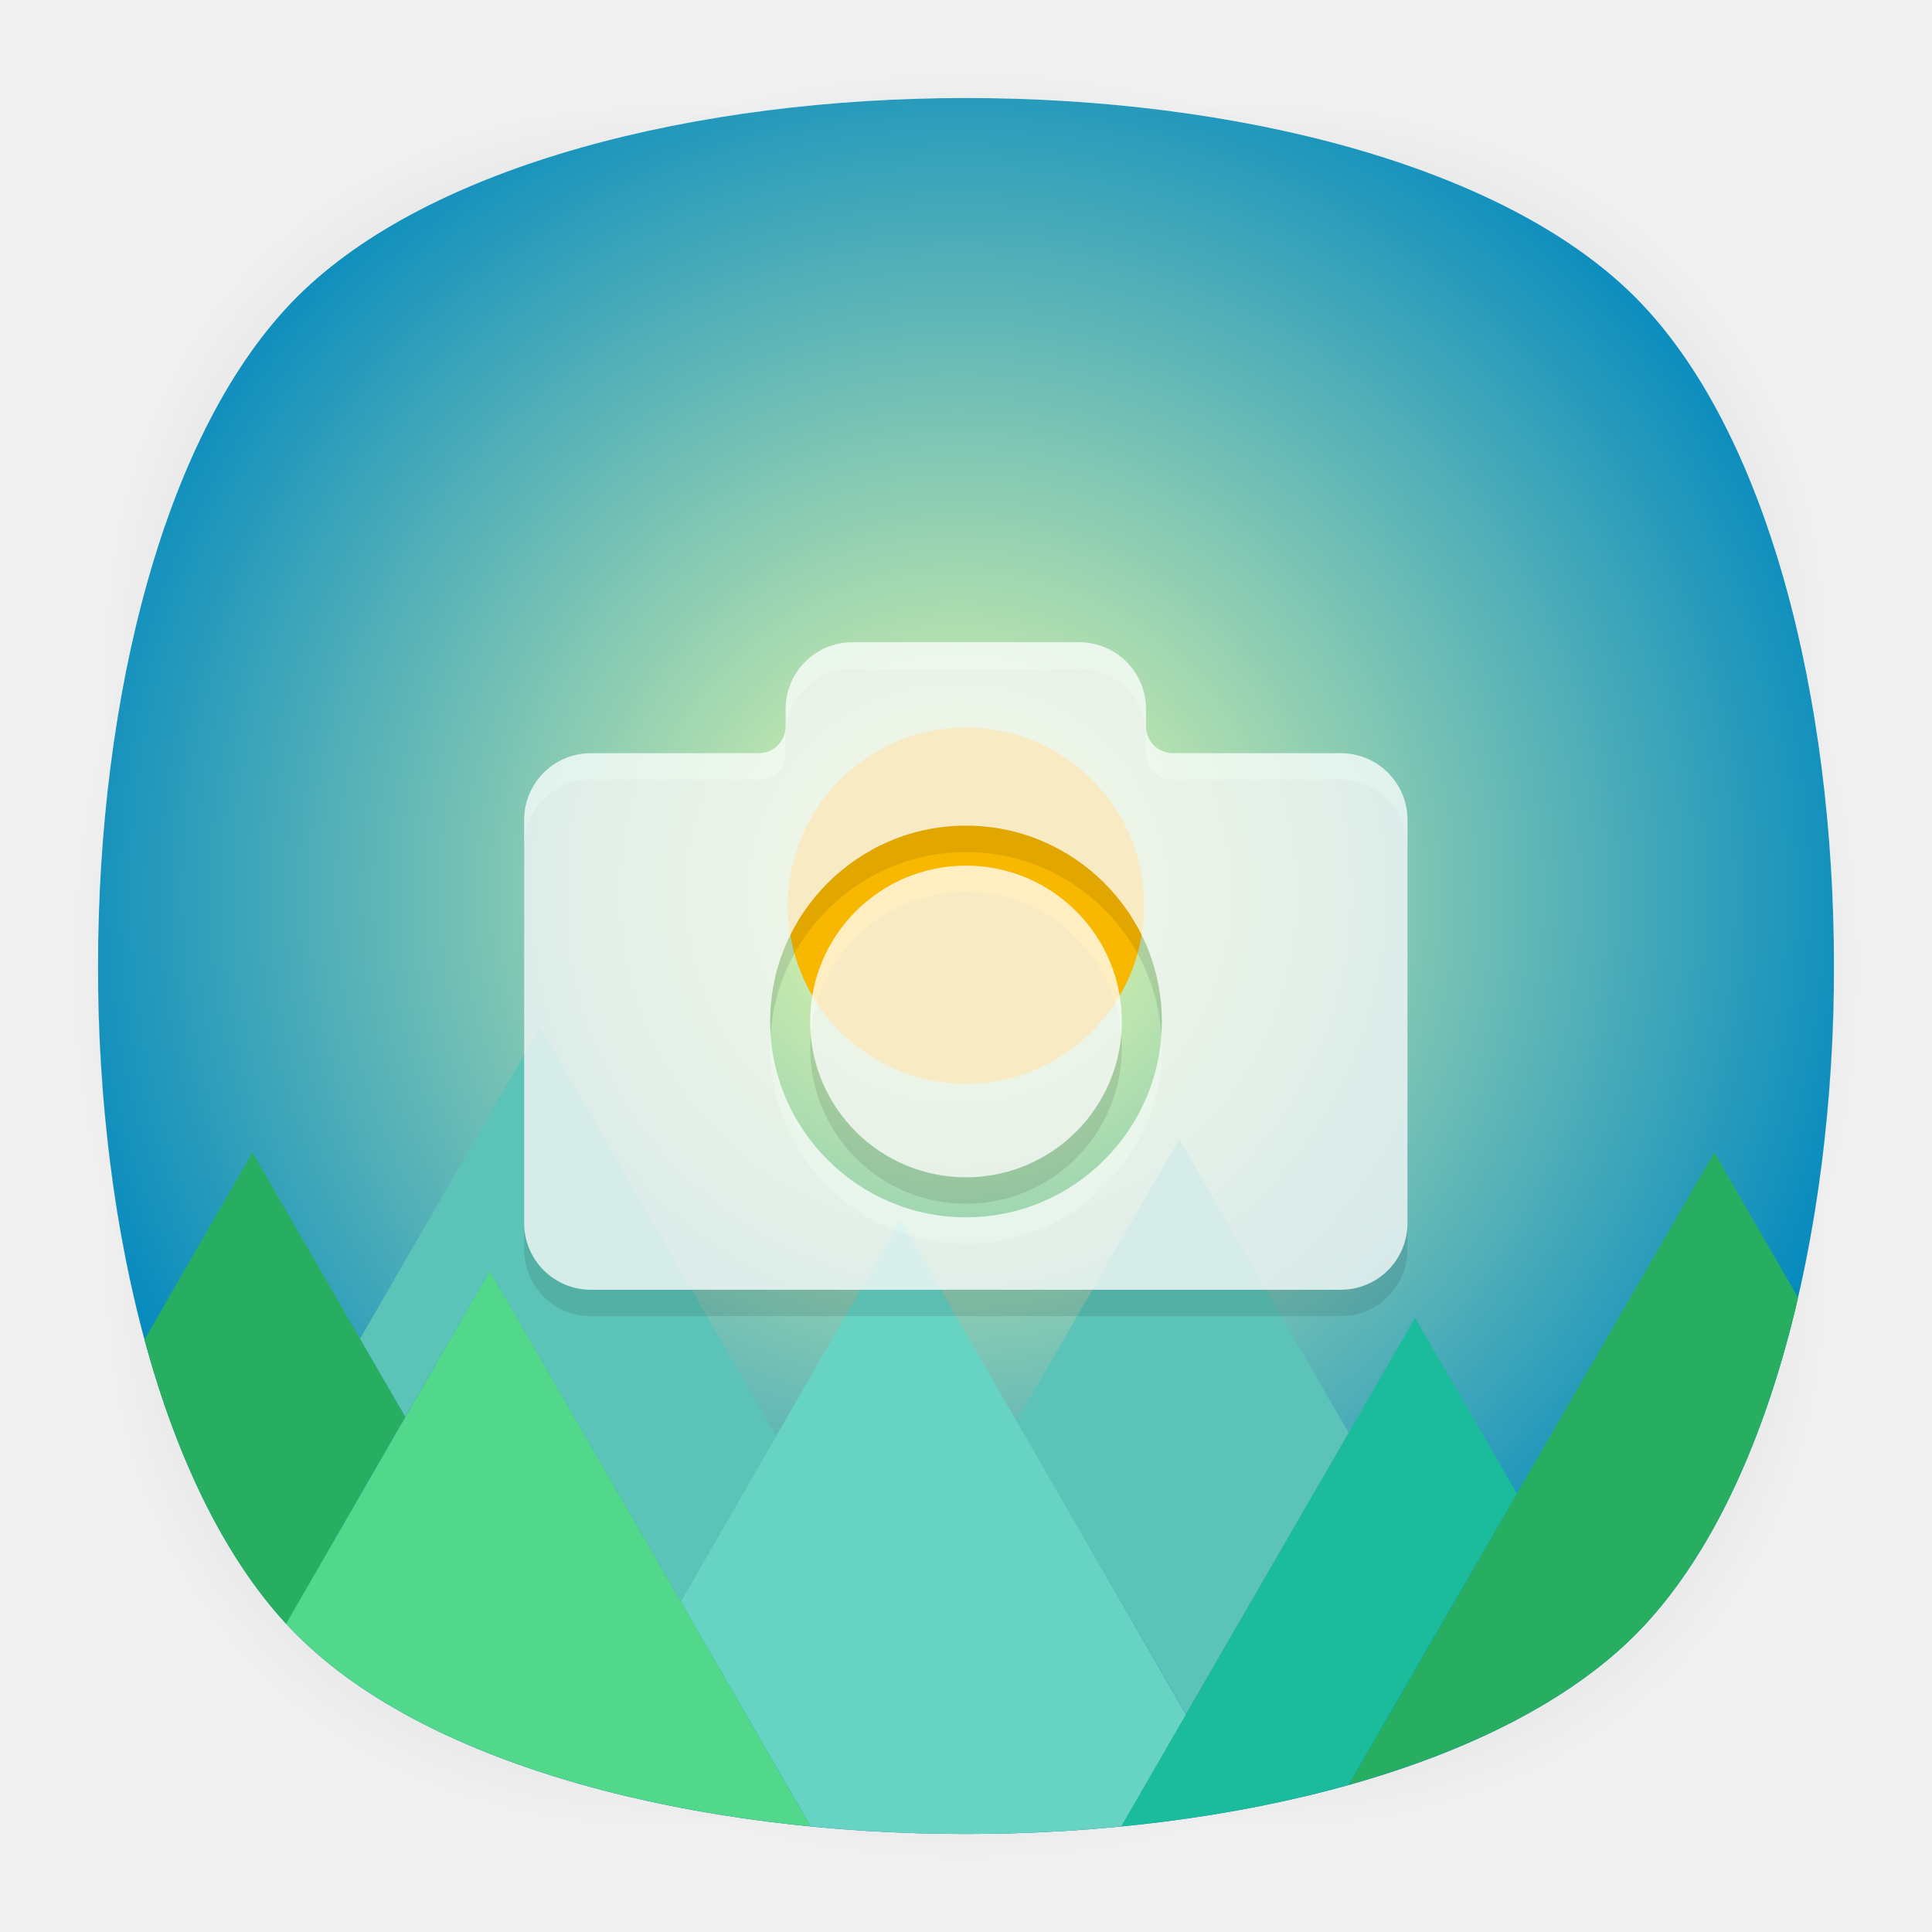
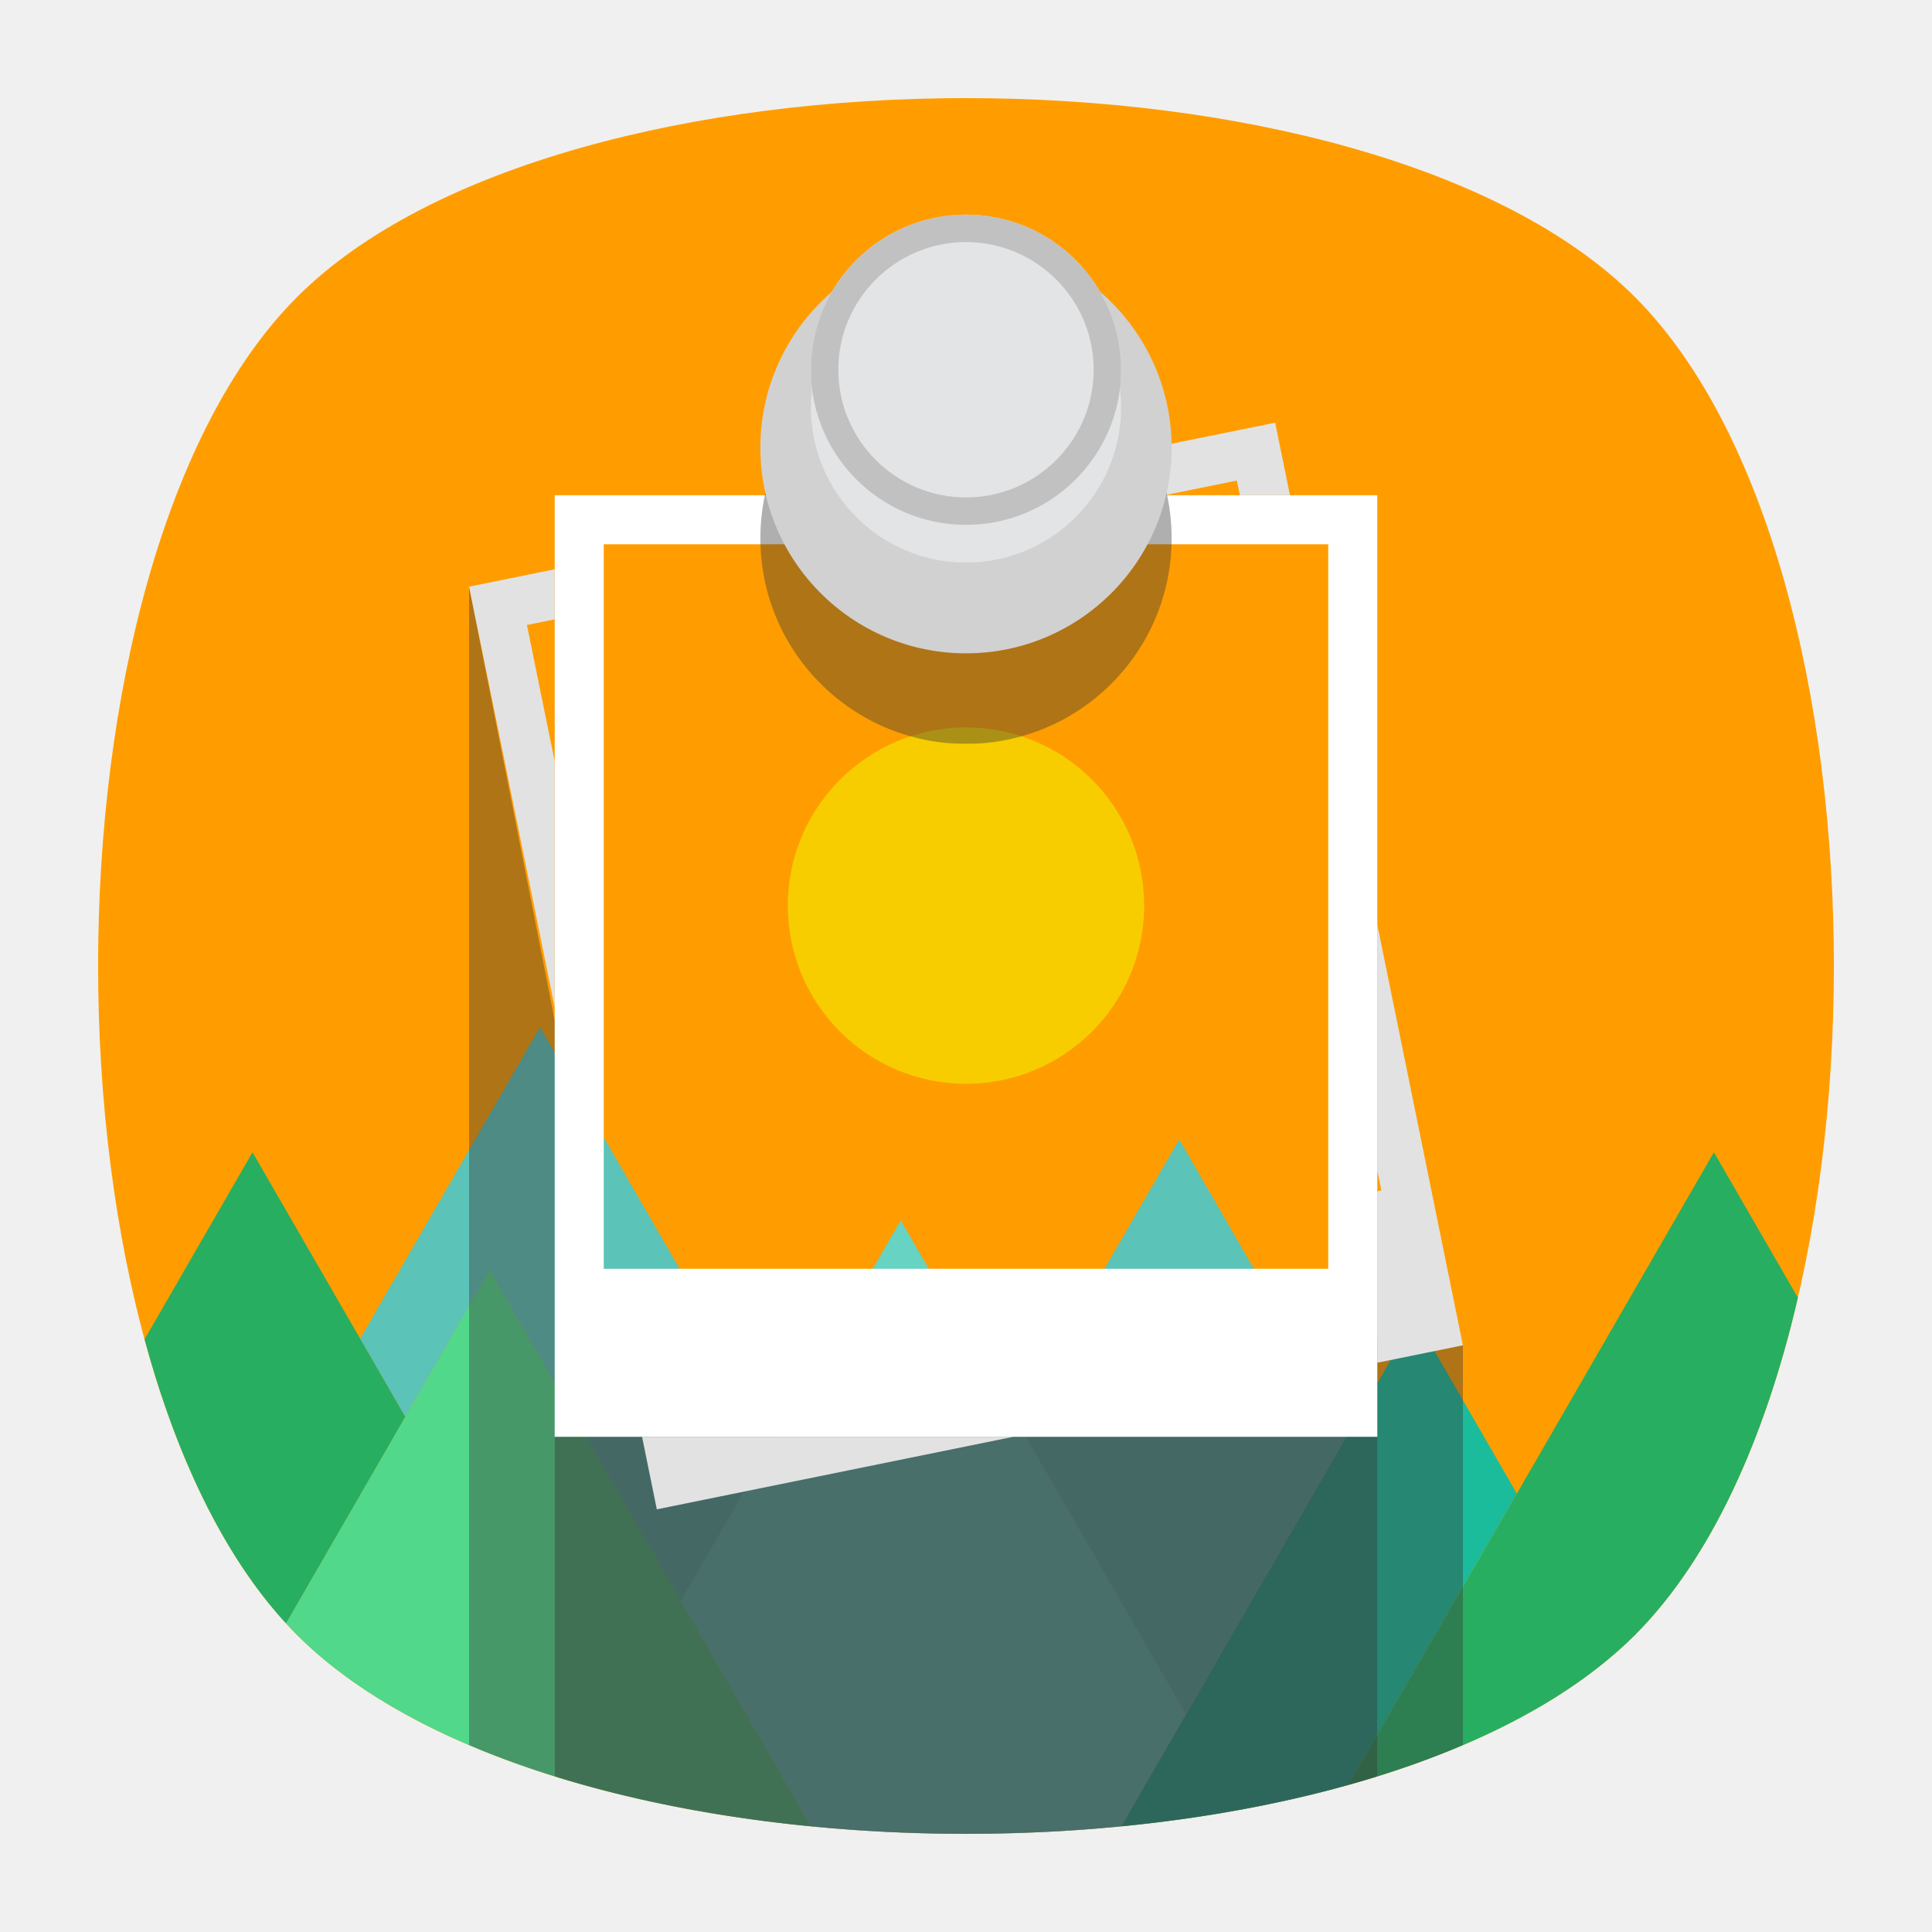
- <svg xmlns="http://www.w3.org/2000/svg" version="1.1" id="Layer_2" x="0px" y="0px" viewBox="0 0 512 512" style="enable-background:new 0 0 512 512;" xml:space="preserve">
-   <g>
-     <g>
-       <g style="opacity:0.4;enable-background:new    ;">
-         <radialGradient id="SVGID_1_" cx="256.525" cy="259.5" r="237.734" gradientTransform="matrix(1 0 0 -1 -0.5 515.5)" gradientUnits="userSpaceOnUse">
-           <stop offset="0" style="stop-color:#010101" />
-           <stop offset="0.859" style="stop-color:#010101;stop-opacity:0.141" />
-           <stop offset="1" style="stop-color:#010101;stop-opacity:0" />
-         </radialGradient>
-         <path style="fill:url(#SVGID_1_);" d="M449,449c-59.7,59.7-326.2,59.7-385.9,0S3.4,122.7,63,63s326.3-59.6,386,0     S508.6,389.3,449,449z" />
-       </g>
-       <g style="opacity:0.4;enable-background:new    ;">
-         <radialGradient id="SVGID_2_" cx="258.053" cy="261.1" r="266.324" gradientTransform="matrix(0.7069 -0.7073 -0.4895 -0.4892 201.4156 566.2072)" gradientUnits="userSpaceOnUse">
-           <stop offset="0" style="stop-color:#010101" />
-           <stop offset="0.859" style="stop-color:#010101;stop-opacity:0.141" />
-           <stop offset="1" style="stop-color:#010101;stop-opacity:0" />
-         </radialGradient>
-         <path style="fill:url(#SVGID_2_);" d="M449,449c-59.7,59.7-326.2,59.7-385.9,0S3.4,122.7,63,63s326.3-59.6,386,0     S508.6,389.3,449,449z" />
-       </g>
-       <g style="opacity:0.4;enable-background:new    ;">
-         <radialGradient id="SVGID_3_" cx="260.174" cy="257.931" r="266.371" gradientTransform="matrix(-0.7069 -0.7073 0.4895 -0.4892 313.5844 566.2072)" gradientUnits="userSpaceOnUse">
-           <stop offset="0" style="stop-color:#010101" />
-           <stop offset="0.859" style="stop-color:#010101;stop-opacity:0.141" />
-           <stop offset="1" style="stop-color:#010101;stop-opacity:0" />
-         </radialGradient>
-         <path style="fill:url(#SVGID_3_);" d="M63,449c59.7,59.7,326.2,59.7,385.9,0s59.7-326.2,0-385.9S122.7,3.4,63,63     S3.4,389.3,63,449z" />
-       </g>
-     </g>
-     <path style="fill:#FFFFFF;" d="M433.3,433.3c-70.3,70.3-284.3,70.3-354.6,0S8.4,149,78.7,78.7s284.3-70.3,354.6,0   S503.6,363,433.3,433.3z" />
-   </g>
-   <g id="_x3C_Group_x3E_">
-     <path style="opacity:0.4;" d="M78.7,433.3c70.3,70.3,284.3,70.3,354.6,0c34.1-34.1,51.6-101.9,52.7-170.8   c-1-68.9-18.6-136.7-52.7-170.8C398.1,56.5,327.1,39,256,39S113.8,56.5,78.7,91.7C44.6,125.8,27.1,193.6,26,262.5   C27.1,331.4,44.6,399.2,78.7,433.3z M92.8,105.8c14.3-14.3,37.2-26.2,66.5-34.4C188,63.3,221.5,59,256,59c34.5,0,68,4.3,96.7,12.4   c29.2,8.3,52.2,20.2,66.5,34.4c14.3,14.3,26.2,37.2,34.4,66.5C461.7,201,466,234.5,466,269c0,34.5-4.3,68-12.4,96.7   c-8.3,29.2-20.2,52.2-34.4,66.5c-14.3,14.3-37.2,26.2-66.5,34.4C324,474.7,290.5,479,256,479c-34.5,0-68-4.3-96.7-12.4   c-29.2-8.3-52.2-20.2-66.5-34.4c-14.3-14.3-26.2-37.2-34.4-66.5C50.3,336.9,46,303.5,46,269c0-34.5,4.3-68,12.4-96.7   C66.7,143.1,78.6,120.1,92.8,105.8z" />
-     <path style="fill:#FFFFFF;" d="M256,46c34.5,0,68,4.3,96.7,12.4c29.2,8.3,52.2,20.2,66.5,34.4c14.3,14.3,26.2,37.2,34.4,66.5   C461.7,188,466,221.5,466,256c0,34.5-4.3,68-12.4,96.7c-8.3,29.2-20.2,52.2-34.4,66.5c-14.3,14.3-37.2,26.2-66.5,34.4   C324,461.7,290.5,466,256,466s-68-4.3-96.7-12.4c-29.2-8.3-52.2-20.2-66.5-34.4c-14.3-14.3-26.2-37.2-34.4-66.5   C50.3,323.9,46,290.5,46,256c0-34.5,4.3-68,12.4-96.7c8.3-29.2,20.2-52.2,34.4-66.5c14.3-14.3,37.2-26.2,66.5-34.4   C188,50.3,221.5,46,256,46 M256,26c-71.1,0-142.1,17.6-177.3,52.7C8.4,149,8.4,363,78.7,433.3C113.8,468.4,184.9,486,256,486   s142.1-17.6,177.3-52.7c70.3-70.3,70.3-284.3,0-354.6C398.1,43.5,327.1,26,256,26L256,26z" />
-     <g>
-       <radialGradient id="SVGID_4_" cx="254" cy="236.667" r="252.339" gradientUnits="userSpaceOnUse">
-         <stop offset="0" style="stop-color:#F2FFAA" />
-         <stop offset="1" style="stop-color:#0087BF" />
-       </radialGradient>
-       <path style="fill:url(#SVGID_4_);" d="M433.3,433.3c-70.3,70.3-284.3,70.3-354.6,0S8.4,149,78.7,78.7s284.3-70.3,354.6,0    S503.6,363,433.3,433.3z" />
-       <g>
-         <polygon style="fill:#5BC3B7;" points="180.4,424.4 205.7,380.6 143.1,272.2 95.4,354.8 107.4,375.5 129.8,336.7    " />
-         <polygon style="fill:#5BC3B7;" points="357.4,379.7 312.5,301.9 269.4,376.6 314.3,454.3    " />
-         <g>
-           <path style="fill:#66D3C3;" d="M238.7,323.4l-58.3,101l34.4,59.6c27.1,2.7,55.3,2.7,82.4,0l17.1-29.6L238.7,323.4z" />
-         </g>
-         <path style="fill:#27AE61;" d="M107.4,375.5L107.4,375.5L107.4,375.5L107.4,375.5l-12-20.7l-28.5-49.4l-28.6,49.6     c8.3,30.7,20.8,57.2,37.5,75.3L107.4,375.5z" />
-         <path style="fill:#51D88B;" d="M211.1,477.6l-30.7-53.2l-50.6-87.6l-22.4,38.8l0,0l-31.6,54.7c1,1,1.9,2.1,2.9,3     c28.3,28.3,79.9,45.2,136.1,50.7l-1.3-2.3L211.1,477.6z" />
-         <path style="fill:#1BBC9B;" d="M402,395.8L375,349.2l-17.6,30.6l-43.1,74.6l0,0l0,0L297.2,484c21-2.1,41.4-5.7,60.2-11l26.9-46.6     L402,395.8z" />
-         <path style="fill:#27AE61;" d="M402,395.8L402,395.8L402,395.8l-17.6,30.6L357.4,473c31.3-8.8,58.2-22,75.9-39.7     c20.2-20.2,34.6-52.3,43.2-89.4l-22.2-38.5L402,395.8z" />
-       </g>
-       <circle style="fill:#F9B800;" cx="256" cy="240" r="47.2" />
+ <svg xmlns="http://www.w3.org/2000/svg" viewBox="0 0 640 640" height="640" width="640" xml:space="preserve" version="1.1" id="svg2">
+   <defs id="defs6">
+     <clipPath id="clipPath16" clipPathUnits="userSpaceOnUse">
+       <path id="path18" d="M 0,512 512,512 512,0 0,0 0,512 Z" />
+     </clipPath>
+     <clipPath id="clipPath24" clipPathUnits="userSpaceOnUse">
+       <path id="path26" d="m 18.325,493.744 475.4,0 0,-475.488 -475.4,0 0,475.488 z" />
+     </clipPath>
+     <clipPath id="clipPath28" clipPathUnits="userSpaceOnUse">
+       <path id="path30" d="M 448.99,63.029 C 389.293,3.332 122.807,3.332 63.11,63.029 3.413,122.726 3.413,389.312 63.01,449.009 c 59.597,59.696 326.283,59.596 385.98,0 59.697,-59.597 59.597,-326.283 0,-385.98" />
+     </clipPath>
+     <radialGradient id="radialGradient36" spreadMethod="pad" gradientTransform="matrix(237.7219,0,0,237.7219,256.025,256)" gradientUnits="userSpaceOnUse" r="1" cy="0" cx="0" fy="0" fx="0">
+       <stop id="stop38" offset="0" style="stop-opacity:1;stop-color:#ffffff" />
+       <stop id="stop40" offset="0.859" style="stop-opacity:0.141;stop-color:#ffffff" />
+       <stop id="stop42" offset="1" style="stop-opacity:0;stop-color:#ffffff" />
+     </radialGradient>
+     <mask id="mask44" height="1" width="1" y="0" x="0" maskUnits="userSpaceOnUse">
+       <g id="g46">
+         <g id="g48">
+           <g id="g50">
+             <g id="g52">
+               <path id="path54" style="fill:url(#radialGradient36);stroke:none" d="m -32768,32767 65535,0 0,-65535 -65535,0 0,65535 z" />
+             </g>
+           </g>
+         </g>
+       </g>
+     </mask>
+     <radialGradient id="radialGradient56" spreadMethod="pad" gradientTransform="matrix(237.7219,0,0,237.7219,256.025,256)" gradientUnits="userSpaceOnUse" r="1" cy="0" cx="0" fy="0" fx="0">
+       <stop id="stop58" offset="0" style="stop-opacity:1;stop-color:#010101" />
+       <stop id="stop60" offset="0.859" style="stop-opacity:1;stop-color:#010101" />
+       <stop id="stop62" offset="1" style="stop-opacity:1;stop-color:#010101" />
+     </radialGradient>
+     <clipPath id="clipPath86" clipPathUnits="userSpaceOnUse">
+       <path id="path88" d="m 18.325,493.744 475.4,0 0,-475.488 -475.4,0 0,475.488 z" />
+     </clipPath>
+     <clipPath id="clipPath90" clipPathUnits="userSpaceOnUse">
+       <path id="path92" d="M 448.99,63.029 C 389.293,3.332 122.807,3.332 63.11,63.029 3.413,122.726 3.413,389.312 63.01,449.009 c 59.597,59.696 326.283,59.596 385.98,0 59.697,-59.597 59.597,-326.283 0,-385.98" />
+     </clipPath>
+     <radialGradient id="radialGradient98" spreadMethod="pad" gradientTransform="matrix(188.2547,188.3612,-130.3588,130.279,256.025,256.0438)" gradientUnits="userSpaceOnUse" r="1" cy="0" cx="0" fy="0" fx="0">
+       <stop id="stop100" offset="0" style="stop-opacity:1;stop-color:#ffffff" />
+       <stop id="stop102" offset="0.859" style="stop-opacity:0.141;stop-color:#ffffff" />
+       <stop id="stop104" offset="1" style="stop-opacity:0;stop-color:#ffffff" />
+     </radialGradient>
+     <mask id="mask106" height="1" width="1" y="0" x="0" maskUnits="userSpaceOnUse">
+       <g id="g108">
+         <g id="g110">
+           <g id="g112">
+             <g id="g114">
+               <path id="path116" style="fill:url(#radialGradient98);stroke:none" d="m -32768,32767 65535,0 0,-65535 -65535,0 0,65535 z" />
+             </g>
+           </g>
+         </g>
+       </g>
+     </mask>
+     <radialGradient id="radialGradient118" spreadMethod="pad" gradientTransform="matrix(188.2547,188.3612,-130.3588,130.279,256.025,256.0438)" gradientUnits="userSpaceOnUse" r="1" cy="0" cx="0" fy="0" fx="0">
+       <stop id="stop120" offset="0" style="stop-opacity:1;stop-color:#010101" />
+       <stop id="stop122" offset="0.859" style="stop-opacity:1;stop-color:#010101" />
+       <stop id="stop124" offset="1" style="stop-opacity:1;stop-color:#010101" />
+     </radialGradient>
+     <clipPath id="clipPath148" clipPathUnits="userSpaceOnUse">
+       <path id="path150" d="m 18.275,493.694 475.387,0 0,-475.438 -475.387,0 0,475.438 z" />
+     </clipPath>
+     <clipPath id="clipPath152" clipPathUnits="userSpaceOnUse">
+       <path id="path154" d="m 63.01,63.029 c 59.697,-59.697 326.183,-59.697 385.88,0 59.697,59.697 59.697,326.183 0,385.88 -59.697,59.696 -326.183,59.696 -385.88,0.1 -59.697,-59.597 -59.597,-326.283 0,-385.98" />
+     </clipPath>
+     <radialGradient id="radialGradient160" spreadMethod="pad" gradientTransform="matrix(-188.2877,188.3942,130.3817,130.3018,255.925,255.9938)" gradientUnits="userSpaceOnUse" r="1" cy="0" cx="0" fy="0" fx="0">
+       <stop id="stop162" offset="0" style="stop-opacity:1;stop-color:#ffffff" />
+       <stop id="stop164" offset="0.859" style="stop-opacity:0.141;stop-color:#ffffff" />
+       <stop id="stop166" offset="1" style="stop-opacity:0;stop-color:#ffffff" />
+     </radialGradient>
+     <mask id="mask168" height="1" width="1" y="0" x="0" maskUnits="userSpaceOnUse">
+       <g id="g170">
+         <g id="g172">
+           <g id="g174">
+             <g id="g176">
+               <path id="path178" style="fill:url(#radialGradient160);stroke:none" d="m -32768,32767 65535,0 0,-65535 -65535,0 0,65535 z" />
+             </g>
+           </g>
+         </g>
+       </g>
+     </mask>
+     <radialGradient id="radialGradient180" spreadMethod="pad" gradientTransform="matrix(-188.2877,188.3942,130.3817,130.3018,255.925,255.9938)" gradientUnits="userSpaceOnUse" r="1" cy="0" cx="0" fy="0" fx="0">
+       <stop id="stop182" offset="0" style="stop-opacity:1;stop-color:#010101" />
+       <stop id="stop184" offset="0.859" style="stop-opacity:1;stop-color:#010101" />
+       <stop id="stop186" offset="1" style="stop-opacity:1;stop-color:#010101" />
+     </radialGradient>
+     <clipPath id="clipPath246" clipPathUnits="userSpaceOnUse">
+       <path id="path248" d="m 124.313,356.521 263.374,0 0,-330.508 -263.374,0 0,330.508 z" />
+     </clipPath>
+     <clipPath id="clipPath262" clipPathUnits="userSpaceOnUse">
+       <path id="path264" d="m 147,131.241 218,0 0,-105.232 -218,0 0,105.232 z" />
+     </clipPath>
+     <clipPath id="clipPath296" clipPathUnits="userSpaceOnUse">
+       <path id="path298" d="m 201.506,423.848 108.988,0 0,-108.988 -108.988,0 0,108.988 z" />
+     </clipPath>
+   </defs>
+   <g transform="matrix(1.25,0,0,-1.25,0,640)" id="g10">
+     <g id="g12">
+       <g clip-path="url(#clipPath16)" id="g14">
+         <g id="g20">
+           <g id="g22" />
+           <g id="g64">
+             <g style="opacity:0.4" id="g66" clip-path="url(#clipPath24)">
+               <g id="g68">
+                 <g id="g70" clip-path="url(#clipPath28)">
+                   <g id="g72">
+                     <g id="g74" />
+                     <g id="g76" mask="url(#mask44)">
+                       <g id="g78">
+                         <path id="path80" style="fill:url(#radialGradient56);stroke:none" d="M 448.99,63.029 C 389.293,3.332 122.807,3.332 63.11,63.029 3.413,122.726 3.413,389.312 63.01,449.009 c 59.597,59.696 326.283,59.596 385.98,0 59.697,-59.597 59.597,-326.283 0,-385.98" />
+                       </g>
+                     </g>
+                   </g>
+                 </g>
+               </g>
+             </g>
+           </g>
+         </g>
+         <g id="g82">
+           <g id="g84" />
+           <g id="g126">
+             <g style="opacity:0.4" id="g128" clip-path="url(#clipPath86)">
+               <g id="g130">
+                 <g id="g132" clip-path="url(#clipPath90)">
+                   <g id="g134">
+                     <g id="g136" />
+                     <g id="g138" mask="url(#mask106)">
+                       <g id="g140">
+                         <path id="path142" style="fill:url(#radialGradient118);stroke:none" d="M 448.99,63.029 C 389.293,3.332 122.807,3.332 63.11,63.029 3.413,122.726 3.413,389.312 63.01,449.009 c 59.597,59.696 326.283,59.596 385.98,0 59.697,-59.597 59.597,-326.283 0,-385.98" />
+                       </g>
+                     </g>
+                   </g>
+                 </g>
+               </g>
+             </g>
+           </g>
+         </g>
+         <g id="g144">
+           <g id="g146" />
+           <g id="g188">
+             <g style="opacity:0.4" id="g190" clip-path="url(#clipPath148)">
+               <g id="g192">
+                 <g id="g194" clip-path="url(#clipPath152)">
+                   <g id="g196">
+                     <g id="g198" />
+                     <g id="g200" mask="url(#mask168)">
+                       <g id="g202">
+                         <path id="path204" style="fill:url(#radialGradient180);stroke:none" d="m 63.01,63.029 c 59.697,-59.697 326.183,-59.697 385.88,0 59.697,59.697 59.697,326.183 0,385.88 -59.697,59.696 -326.183,59.696 -385.88,0.1 -59.697,-59.597 -59.597,-326.283 0,-385.98" />
+                       </g>
+                     </g>
+                   </g>
+                 </g>
+               </g>
+             </g>
+           </g>
+         </g>
+         <g transform="translate(433.2788,78.721)" id="g206">
+           <path id="path208" style="fill:#ff9d00;fill-opacity:1;fill-rule:nonzero;stroke:none" d="m 0,0 c -70.294,-70.294 -284.264,-70.294 -354.558,0 -70.294,70.294 -70.294,284.264 0,354.558 70.294,70.294 284.264,70.294 354.558,0 C 70.294,284.264 70.295,70.294 0,0" />
+         </g>
+         <g transform="translate(180.3895,87.6093)" id="g210">
+           <path id="path212" style="fill:#5bc3b7;fill-opacity:1;fill-rule:nonzero;stroke:none" d="M 0,0 25.306,43.833 -37.27,152.22 -84.952,69.632 -72.978,48.895 -50.603,87.648 0,0 Z" />
+         </g>
+         <g transform="translate(357.3987,132.2743)" id="g214">
+           <path id="path216" style="fill:#5bc3b7;fill-opacity:1;fill-rule:nonzero;stroke:none" d="M 0,0 -44.906,77.78 -87.989,3.158 -43.083,-74.621 0,0 Z" />
+         </g>
+         <g transform="translate(238.7047,188.6159)" id="g218">
+           <path id="path220" style="fill:#66d3c3;fill-opacity:1;fill-rule:nonzero;stroke:none" d="m 0,0 -58.315,-101.007 34.413,-59.605 c 27.115,-2.659 55.28,-2.659 82.396,0 L 75.611,-130.964 0,0 Z" />
+         </g>
+         <g transform="translate(107.4111,136.5024)" id="g222">
+           <path id="path224" style="fill:#27ae61;fill-opacity:1;fill-rule:nonzero;stroke:none" d="m 0,0 0,0.001 0,0 0,0 -11.974,20.738 -28.517,49.394 -28.608,-49.551 c 8.301,-30.651 20.795,-57.158 37.499,-75.314 L 0,0 Z" />
+         </g>
+         <g transform="translate(211.0939,34.4267)" id="g226">
+           <path id="path228" style="fill:#51d88b;fill-opacity:1;fill-rule:nonzero;stroke:none" d="m 0,0 -30.704,53.183 -50.604,87.648 -22.374,-38.754 0,-0.001 -31.6,-54.733 c 0.957,-1.041 1.924,-2.064 2.909,-3.049 C -104.062,15.983 -52.441,-0.917 3.708,-6.423 L 2.389,-4.137 0,0 Z" />
+         </g>
+         <g transform="translate(401.9808,116.1742)" id="g230">
+           <path id="path232" style="fill:#1bbc9b;fill-opacity:1;fill-rule:nonzero;stroke:none" d="m 0,0 -26.939,46.66 -17.643,-30.56 -43.083,-74.622 0,-0.001 0,0 -17.117,-29.647 c 21.04,2.063 41.442,5.724 60.221,10.989 L -17.643,-30.559 0,0 Z" />
+         </g>
+         <g transform="translate(401.9811,116.1747)" id="g234">
+           <path id="path236" style="fill:#27ae61;fill-opacity:1;fill-rule:nonzero;stroke:none" d="m 0,0 0,0 0,-0.001 -17.643,-30.56 -26.917,-46.62 c 31.336,8.786 58.155,22.025 75.858,39.727 20.2,20.201 34.583,52.276 43.174,89.387 L 52.228,90.46 0,0 Z" />
+         </g>
+         <g transform="translate(256,224.7854)" id="g238">
+           <path id="path240" style="fill:#f7cd00;fill-opacity:1;fill-rule:nonzero;stroke:none" d="M 0,0 C 26.076,0 47.215,21.139 47.215,47.215 47.215,73.291 26.076,94.429 0,94.429 -26.076,94.429 -47.215,73.291 -47.215,47.215 -47.215,21.139 -26.076,0 0,0" />
+         </g>
+         <g id="g242">
+           <g id="g244" />
+           <g id="g250">
+             <g style="opacity:0.4" id="g252" clip-path="url(#clipPath246)">
+               <g id="g254" transform="translate(124.3132,356.5212)">
+                 <path id="path256" style="fill:#383838;fill-opacity:1;fill-rule:nonzero;stroke:none" d="m 0,0 0,-306.986 c 73.529,-31.363 189.845,-31.363 263.374,0 l 0,105.944 -227.687,20.28 L 0,0 Z" />
+               </g>
+             </g>
+           </g>
+         </g>
+         <g id="g258">
+           <g id="g260" />
+           <g id="g266">
+             <g style="opacity:0.4" id="g268" clip-path="url(#clipPath262)">
+               <g id="g270" transform="translate(147,41.2377)">
+                 <path id="path272" style="fill:#383838;fill-opacity:1;fill-rule:nonzero;stroke:none" d="m 0,0 c 65.237,-20.305 152.763,-20.305 218,0 l 0,90.003 -218,0 L 0,0 Z" />
+               </g>
+             </g>
+           </g>
+         </g>
+         <path id="path274" style="fill:#ffffff;fill-opacity:1;fill-rule:nonzero;stroke:none" d="m 160,367.759 192,0 0,-192 -192,0 0,192 z m -13,13 0,-206.631 0,-11.369 0,-31.518 218,0 0,31.518 0,11.369 0,206.631 -218,0 z" />
+         <g transform="translate(366.0714,196.5119)" id="g276">
+           <path id="path278" style="fill:#e2e2e2;fill-opacity:1;fill-rule:nonzero;stroke:none" d="m 0,0 -1.071,-0.218 0,-22.165 0,-11.369 0,-11.897 22.686,4.616 -6.284,30.886 -2.267,11.141 -14.135,69.471 0,-65.2 L 0,0 Z" />
+         </g>
+         <g transform="translate(174.0641,112.0124)" id="g280">
+           <path id="path282" style="fill:#e2e2e2;fill-opacity:1;fill-rule:nonzero;stroke:none" d="m 0,0 94.5,19.228 -98.412,0 L 0,0 Z" />
+         </g>
+         <g transform="translate(139.6442,346.3743)" id="g284">
+           <path id="path286" style="fill:#e2e2e2;fill-opacity:1;fill-rule:nonzero;stroke:none" d="m 0,0 7.356,1.497 0,13.266 -22.687,-4.616 22.687,-111.498 0,65.2 L 0,0 Z" />
+         </g>
+         <g transform="translate(327.789,384.6566)" id="g288">
+           <path id="path290" style="fill:#e2e2e2;fill-opacity:1;fill-rule:nonzero;stroke:none" d="m 0,0 0.793,-3.897 13.266,0 -3.912,19.228 -94.5,-19.228 65.2,0 L 0,0 Z" />
+         </g>
+         <g id="g292">
+           <g id="g294" />
+           <g id="g300">
+             <g style="opacity:0.4" id="g302" clip-path="url(#clipPath296)">
+               <g id="g304" transform="translate(256,423.848)">
+                 <path id="path306" style="fill:#383838;fill-opacity:1;fill-rule:nonzero;stroke:none" d="m 0,0 c 30.096,0 54.494,-24.398 54.494,-54.494 0,-30.096 -24.398,-54.494 -54.494,-54.494 -30.096,0 -54.494,24.398 -54.494,54.494 C -54.494,-24.398 -30.096,0 0,0" />
+               </g>
+             </g>
+           </g>
+         </g>
+         <g transform="translate(256,447.848)" id="g308">
+           <path id="path310" style="fill:#d1d1d1;fill-opacity:1;fill-rule:nonzero;stroke:none" d="m 0,0 c 30.096,0 54.494,-24.398 54.494,-54.494 0,-30.096 -24.398,-54.494 -54.494,-54.494 -30.096,0 -54.494,24.398 -54.494,54.494 C -54.494,-24.398 -30.096,0 0,0" />
+         </g>
+         <g transform="translate(256,445.124)" id="g312">
+           <path id="path314" style="fill:#e3e4e5;fill-opacity:1;fill-rule:nonzero;stroke:none" d="M 0,0 C 22.699,0 41.101,-18.402 41.101,-41.101 41.101,-63.8 22.699,-82.202 0,-82.202 c -22.699,0 -41.101,18.402 -41.101,41.101 C -41.101,-18.402 -22.699,0 0,0" />
+         </g>
+         <g transform="translate(256,455.112)" id="g316">
+           <path id="path318" style="fill:#e3e4e5;fill-opacity:1;fill-rule:nonzero;stroke:none" d="M 0,0 C 22.699,0 41.101,-18.402 41.101,-41.101 41.101,-63.8 22.699,-82.202 0,-82.202 c -22.699,0 -41.101,18.402 -41.101,41.101 C -41.101,-18.402 -22.699,0 0,0" />
+         </g>
+         <g transform="translate(256,455.112)" id="g320">
+           <path id="path322" style="fill:#c1c1c1;fill-opacity:1;fill-rule:nonzero;stroke:none" d="m 0,0 c -22.7,0 -41.101,-18.402 -41.101,-41.101 0,-22.699 18.401,-41.101 41.101,-41.101 22.7,0 41.101,18.402 41.101,41.101 C 41.101,-18.402 22.7,0 0,0 m 0,-7.264 c 18.658,0 33.837,-15.179 33.837,-33.837 0,-18.658 -15.179,-33.837 -33.837,-33.837 -18.658,0 -33.837,15.179 -33.837,33.837 0,18.658 15.179,33.837 33.837,33.837" />
+         </g>
+       </g>
    </g>
  </g>
-   <g style="opacity:0.1;">
-     <circle cx="256" cy="277.7" r="41.3" />
-     <path d="M355.3,206.6h-44.5c-3.9,0-7.1-3.2-7.1-7.1v-4.6c0-9.8-7.9-17.7-17.7-17.7h-60.1c-9.8,0-17.7,7.9-17.7,17.7v4.6   c0,3.9-3.2,7.1-7.1,7.1h-44.5c-9.8,0-17.7,7.9-17.7,17.7v106.8c0,9.8,7.9,17.7,17.7,17.7h198.7c9.8,0,17.7-7.9,17.7-17.7V224.3   C373,214.5,365.1,206.6,355.3,206.6z M256,329.6c-28.6,0-51.9-23.3-51.9-51.9c0-28.6,23.3-51.9,51.9-51.9   c28.6,0,51.9,23.3,51.9,51.9C307.9,306.3,284.6,329.6,256,329.6z" />
-   </g>
-   <g style="opacity:0.95;">
-     <circle style="opacity:0.8;fill:#FFFFFF;" cx="256" cy="270.7" r="41.3" />
-     <path style="opacity:0.8;fill:#FFFFFF;" d="M355.3,199.6h-44.5c-3.9,0-7.1-3.2-7.1-7.1v-4.6c0-9.8-7.9-17.7-17.7-17.7h-60.1   c-9.8,0-17.7,7.9-17.7,17.7v4.6c0,3.9-3.2,7.1-7.1,7.1h-44.5c-9.8,0-17.7,7.9-17.7,17.7v106.8c0,9.8,7.9,17.7,17.7,17.7h198.7   c9.8,0,17.7-7.9,17.7-17.7V217.3C373,207.5,365.1,199.6,355.3,199.6z M256,322.6c-28.6,0-51.9-23.3-51.9-51.9   c0-28.6,23.3-51.9,51.9-51.9c28.6,0,51.9,23.3,51.9,51.9C307.9,299.3,284.6,322.6,256,322.6z" />
-   </g>
</svg>
